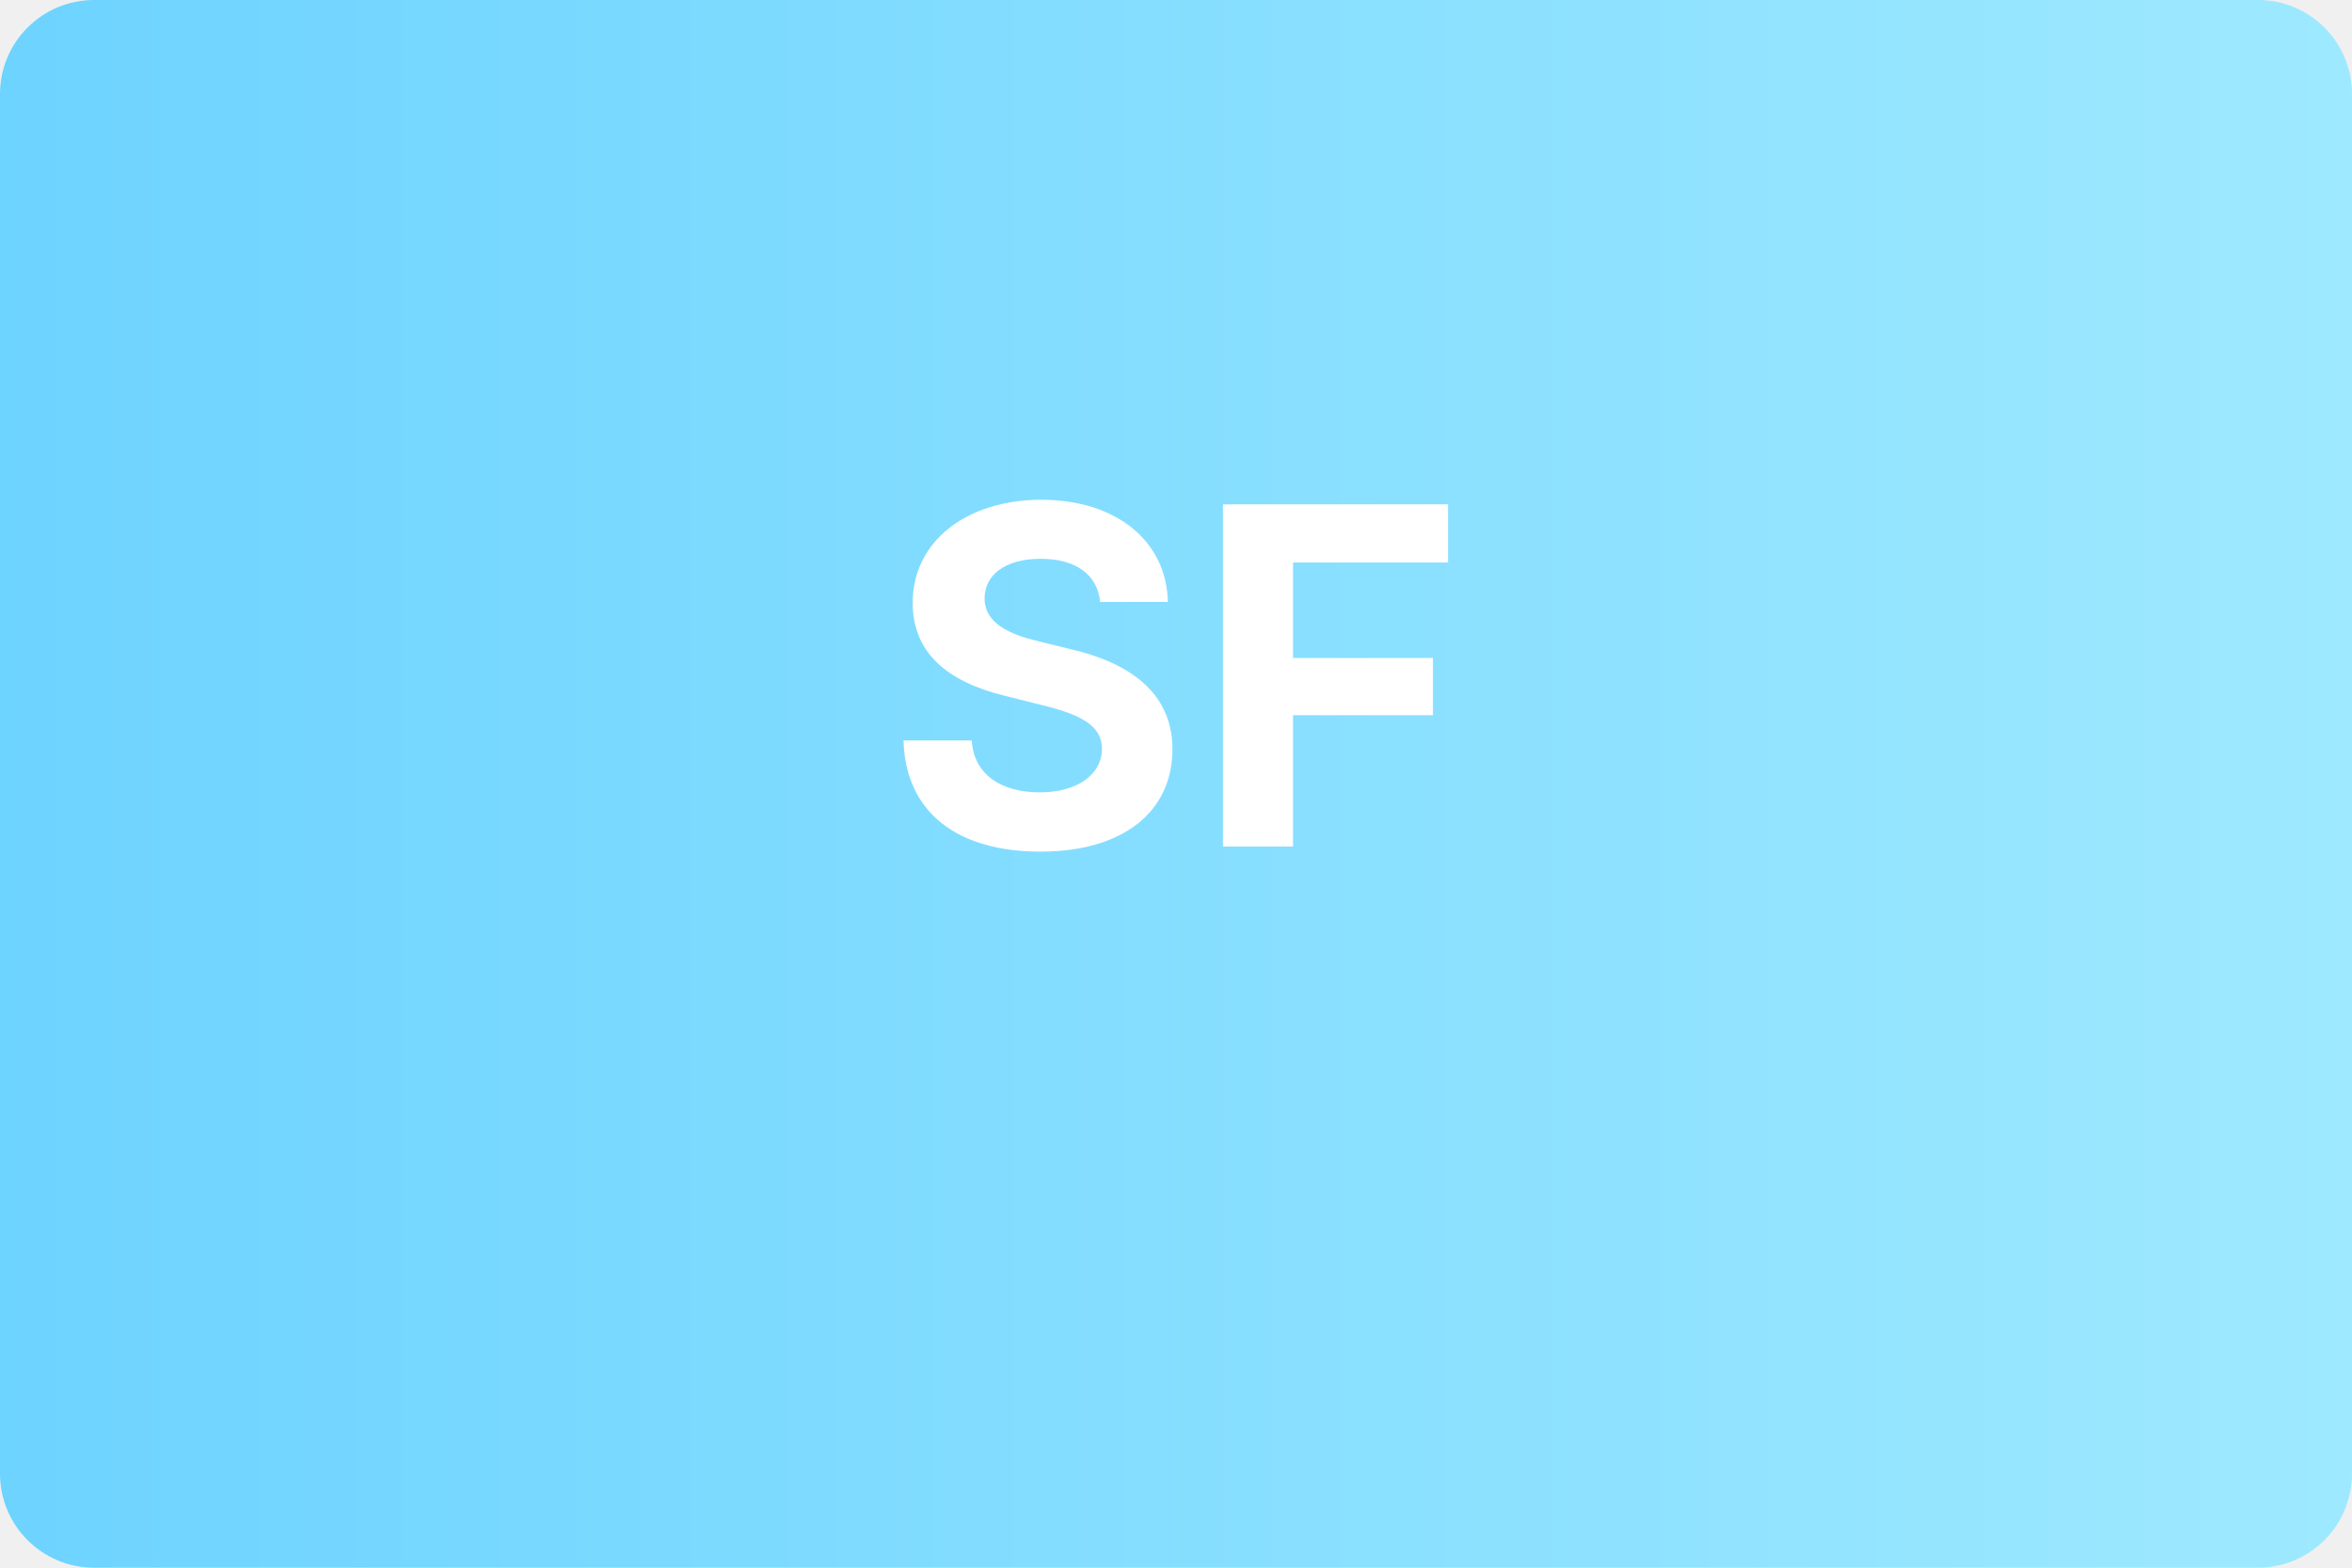
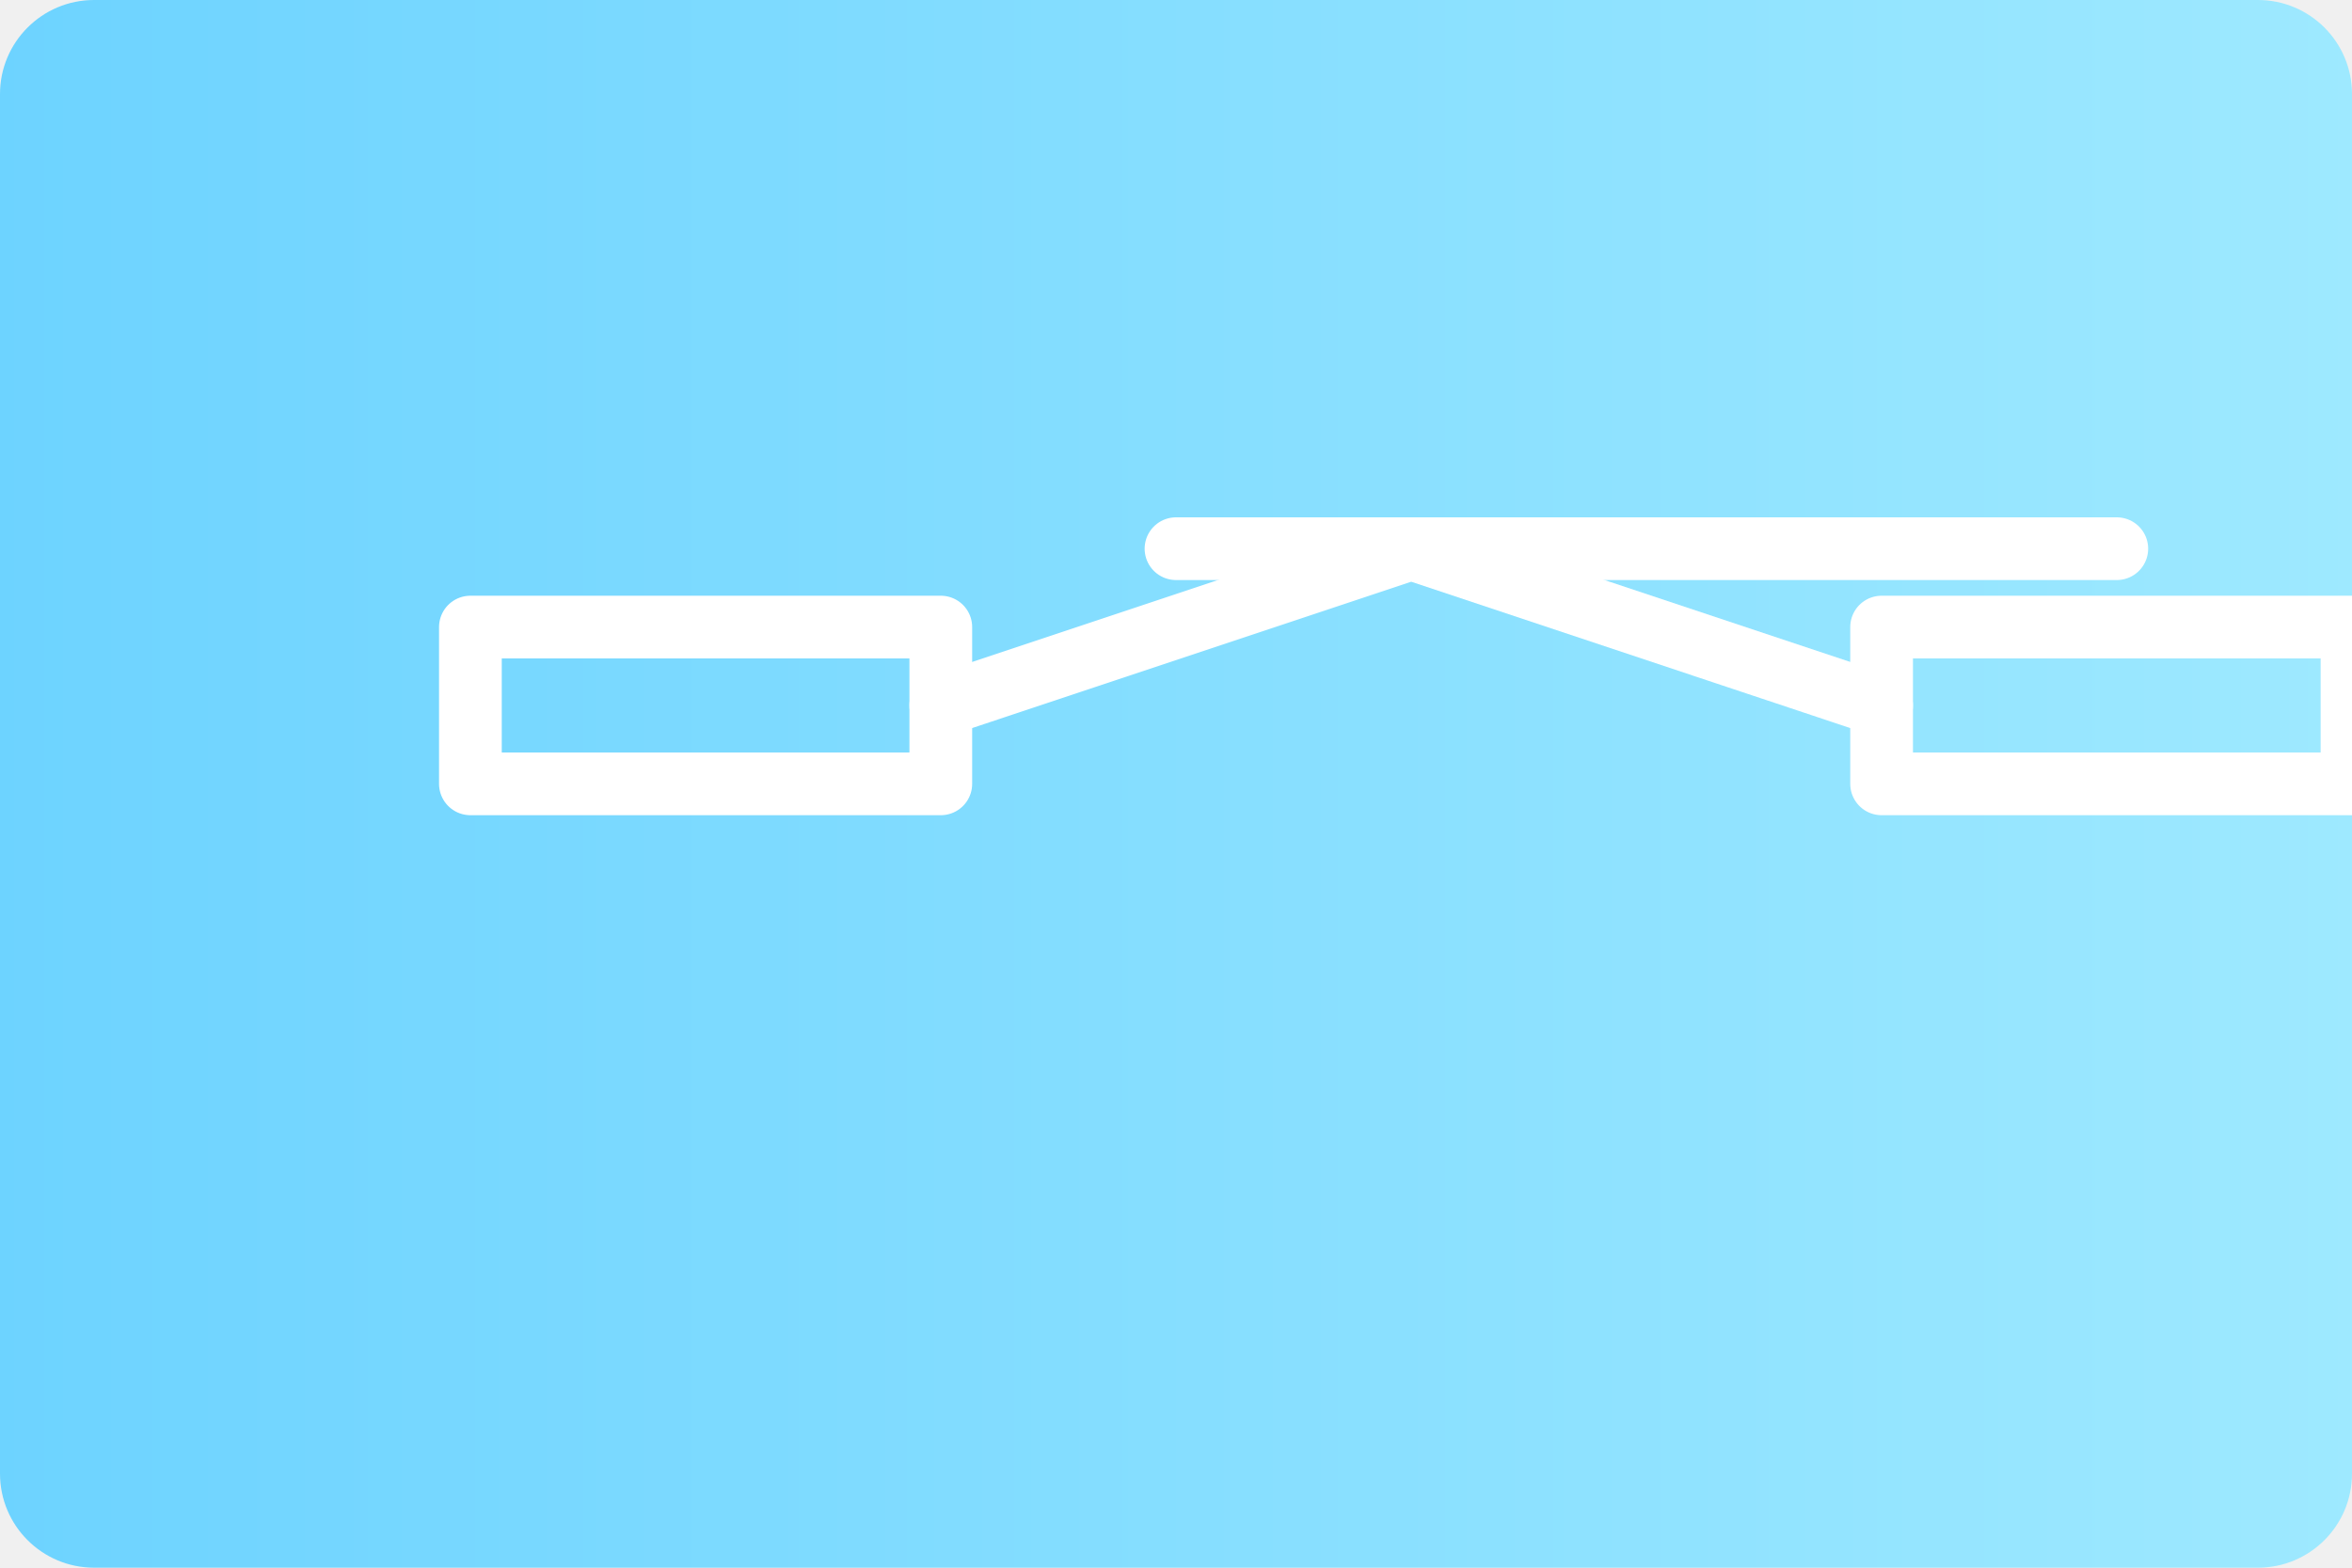
<svg xmlns="http://www.w3.org/2000/svg" width="600" height="400" viewBox="0 0 600 400">
  <defs>
    <linearGradient id="g" x1="0" x2="1">
      <stop offset="0%" stop-color="#6DD3FF" />
      <stop offset="100%" stop-color="#9EE9FF" />
    </linearGradient>
  </defs>
  <rect rx="24" ry="24" width="100%" height="100%" fill="url(#g)" />
-   <text x="50%" y="54%" text-anchor="middle" font-family="Inter, Arial, sans-serif" font-size="120" fill="#fff" font-weight="700">SF</text>
+   <g transform="translate(120,80)" fill="none" stroke="#fff" stroke-width="16" stroke-linecap="round" stroke-linejoin="round">
+     <rect x="0" y="80" width="120" height="40" />
+     <rect x="360" y="80" width="120" height="40" />
+     <path d="M120 100 L240 60 L360 100" />
+     <path d="M180 60 L420 60" />
+   </g>
</svg>
